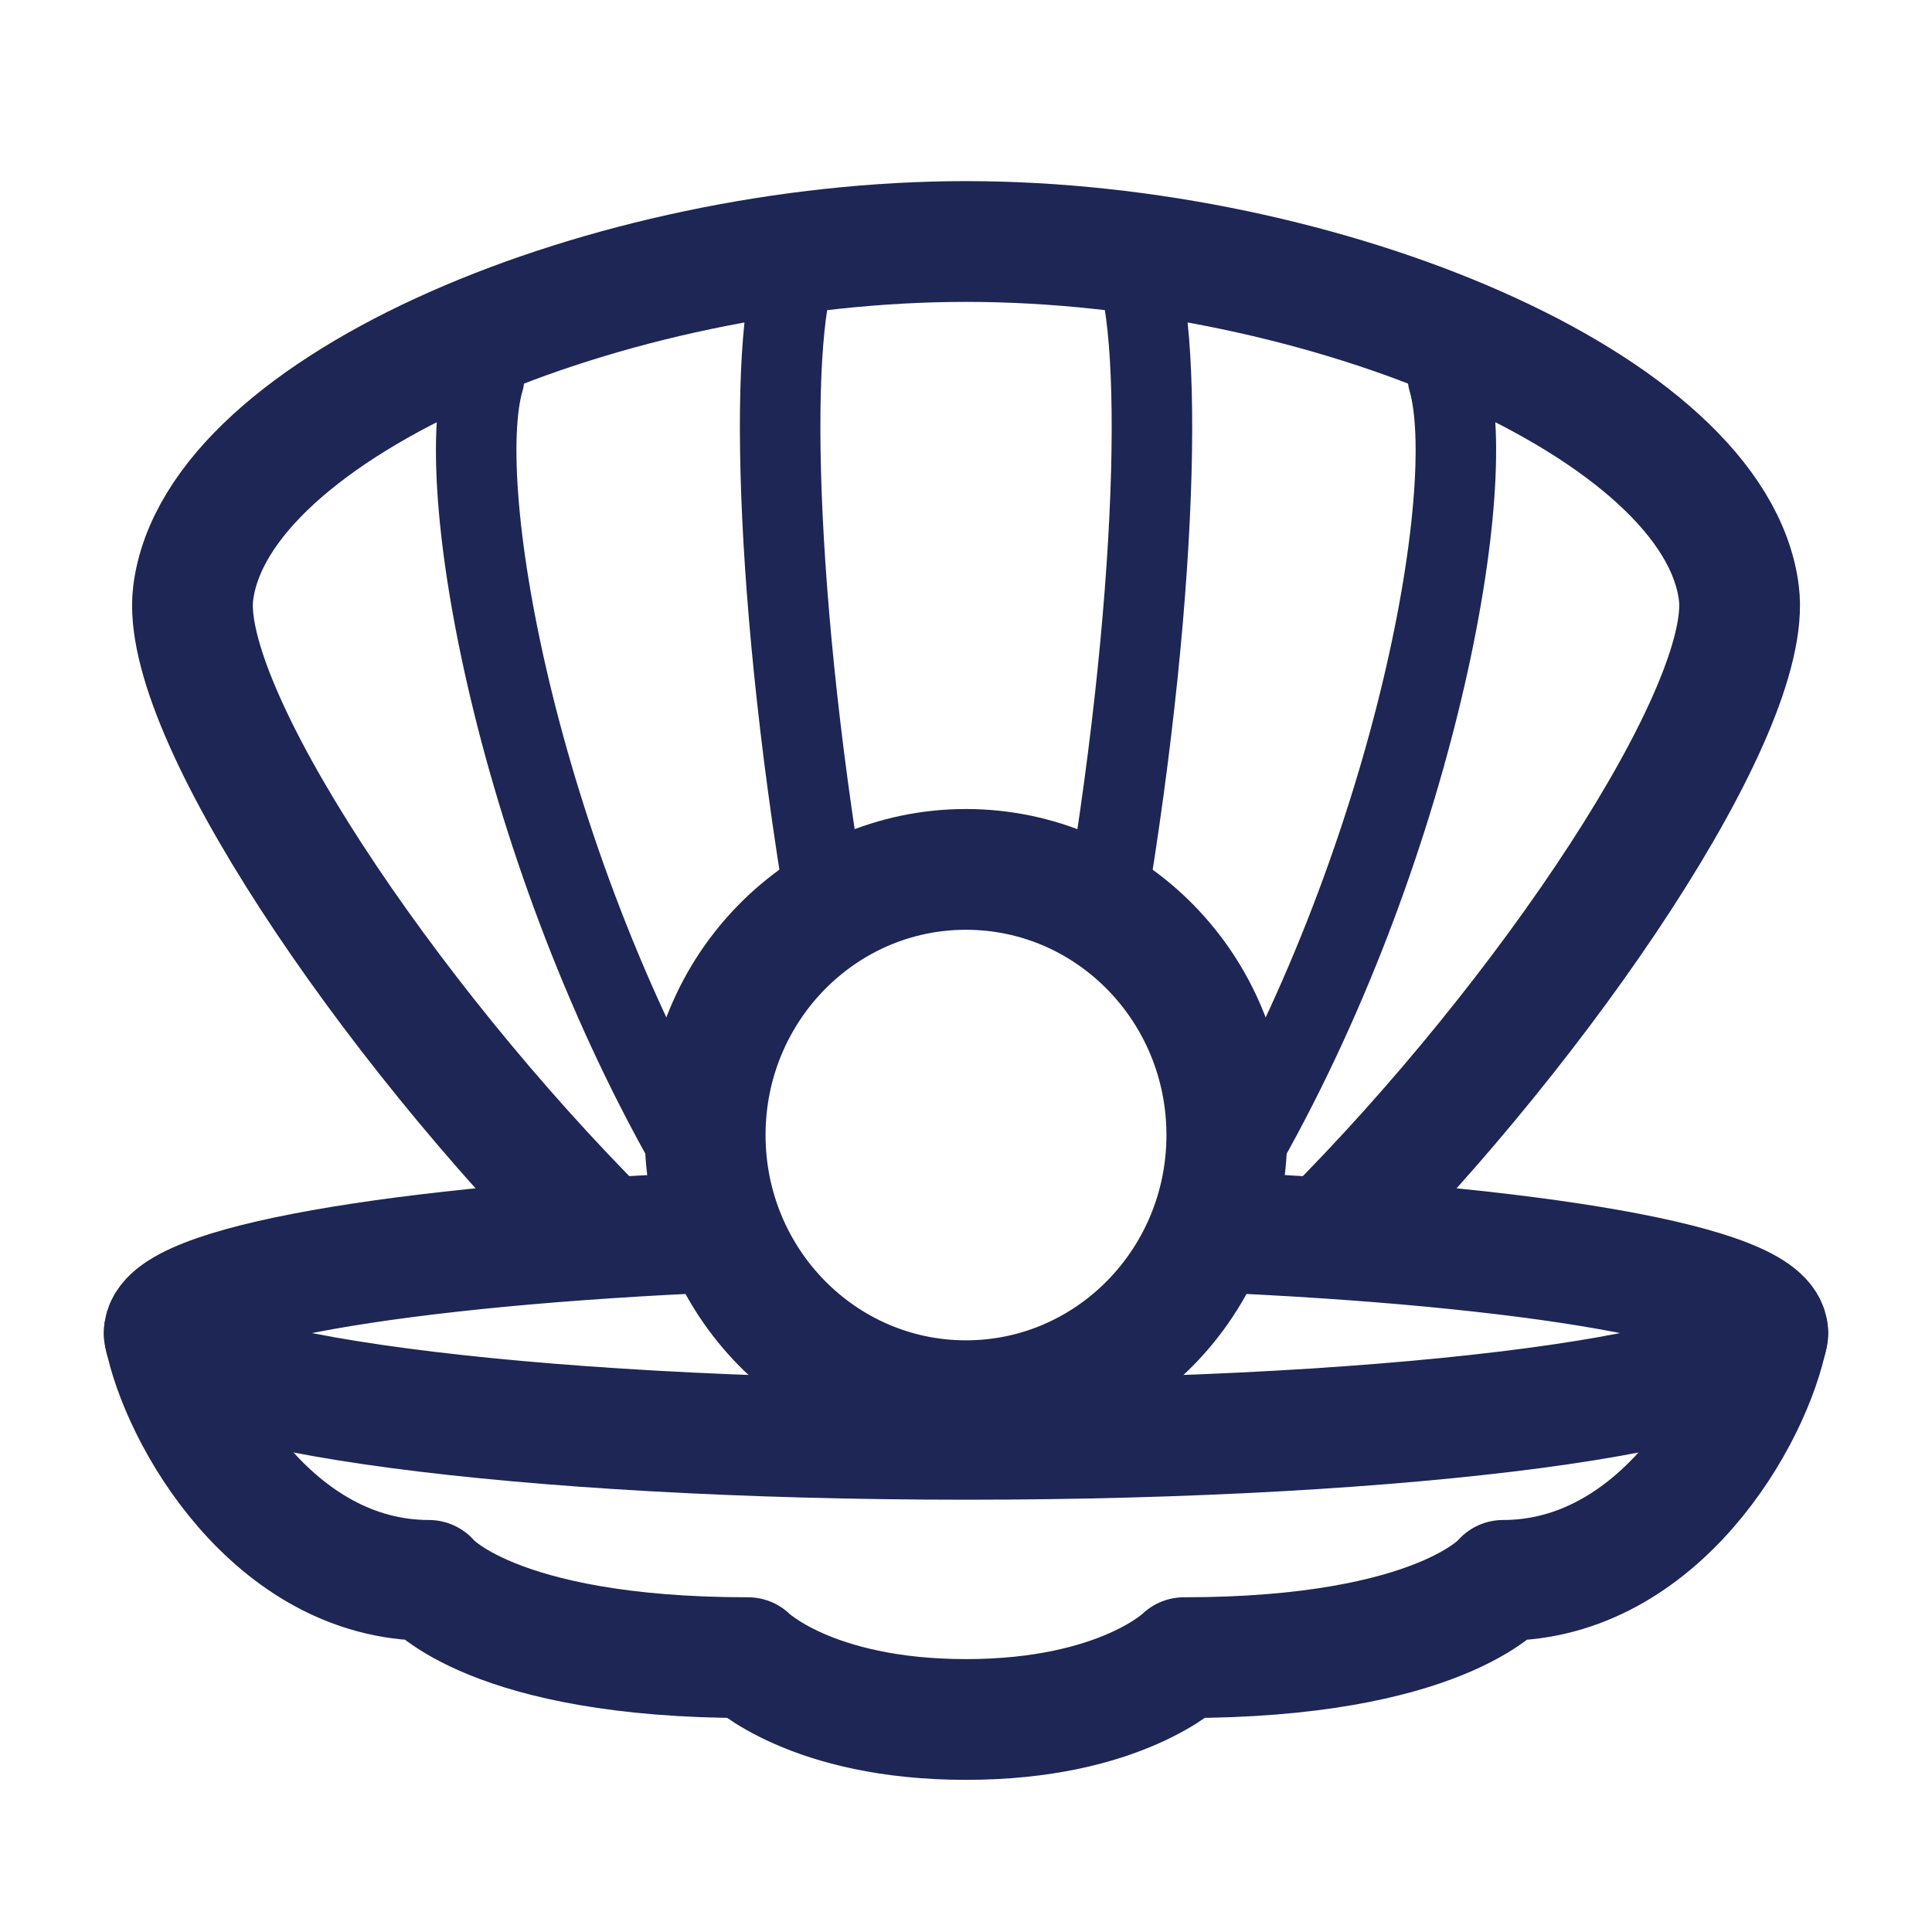
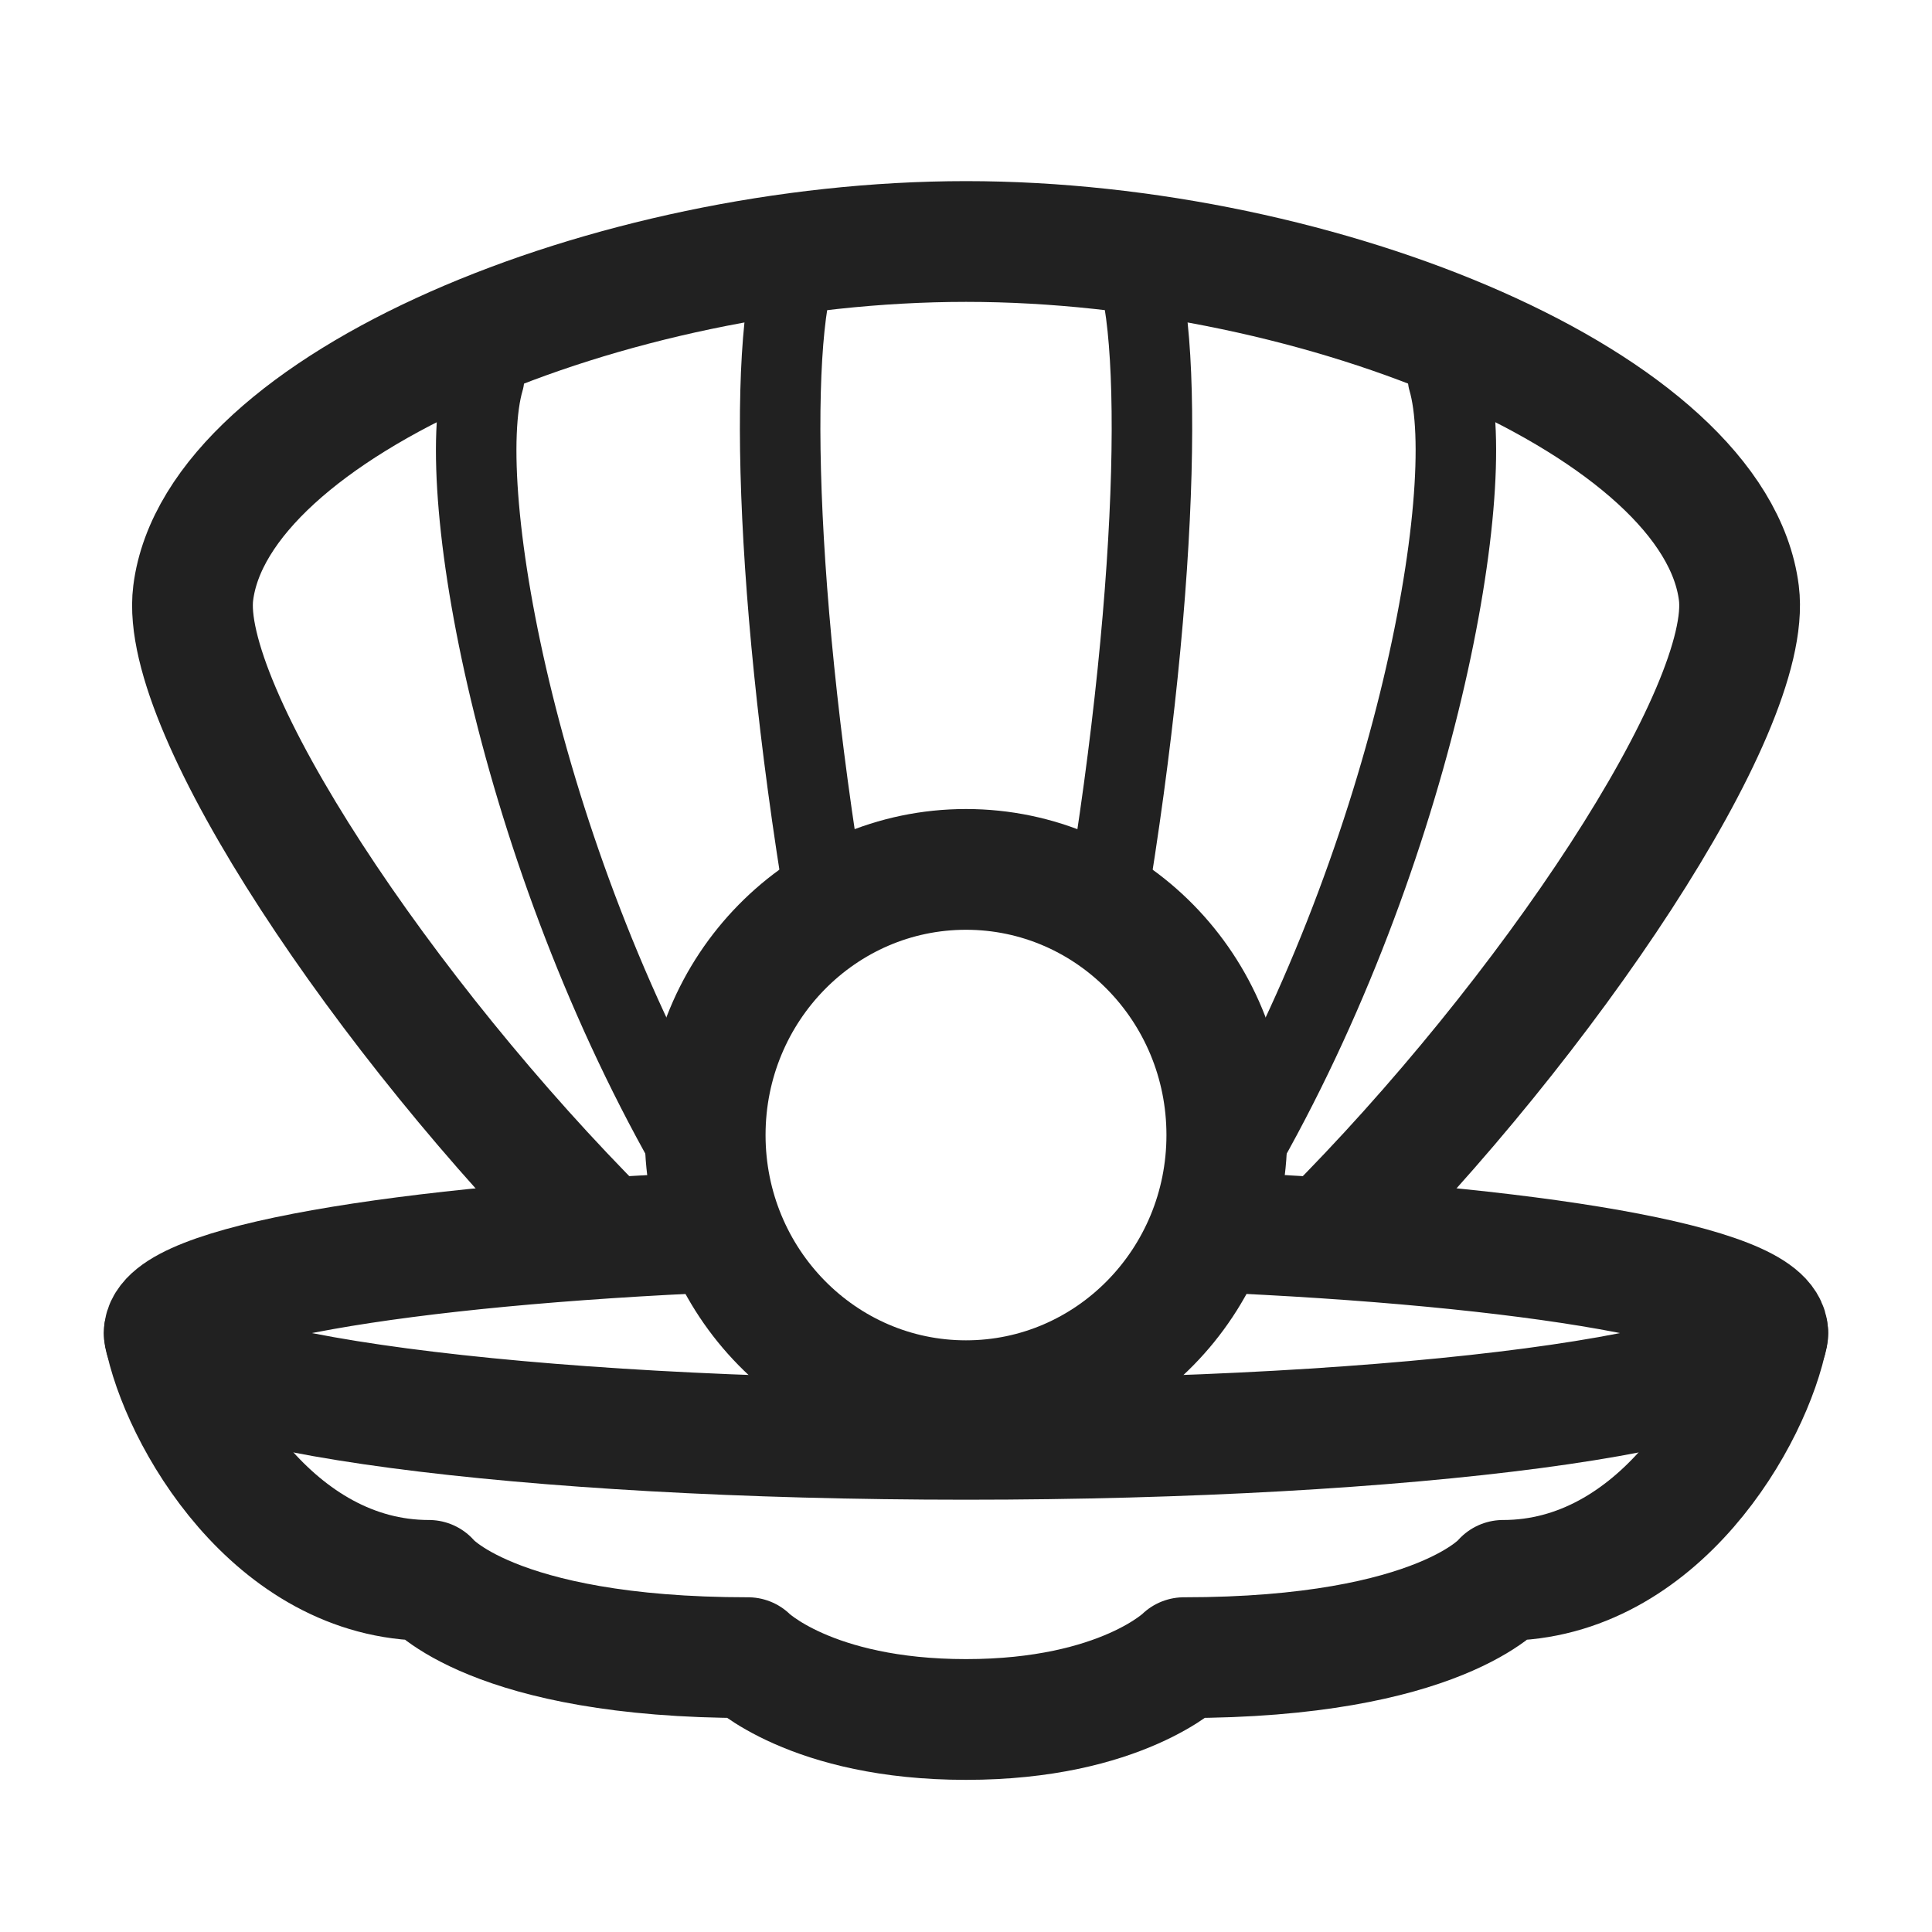
<svg xmlns="http://www.w3.org/2000/svg" width="24" height="24" viewBox="0 0 24 24" fill="none">
-   <path d="M16.5 15.358C19.205 12.653 21.783 8.814 21.601 7.368C21.309 5.038 16.436 3 12.001 3C7.566 3 2.692 5.038 2.4 7.368C2.218 8.814 4.796 12.653 7.501 15.358" stroke="#1D2654" stroke-width="1.5" stroke-linecap="round" />
-   <path d="M9.983 3.12C9.547 3.717 9.567 7.102 10.265 11.281M6.012 4.712C5.604 6.088 6.482 10.812 8.762 14.625" stroke="#1D2654" stroke-linecap="round" stroke-linejoin="round" />
-   <path d="M14.017 3.12C14.456 3.72 14.434 7.13 13.727 11.334M17.989 4.712C18.395 6.083 17.526 10.775 15.265 14.58" stroke="#1D2654" stroke-linecap="round" stroke-linejoin="round" />
-   <path d="M2.04 16.56C2.233 17.584 3.394 19.632 5.328 19.632C5.328 19.632 6.101 20.592 9.292 20.592C9.292 20.592 10.066 21.36 12 21.36C13.934 21.36 14.708 20.592 14.708 20.592C17.899 20.592 18.672 19.632 18.672 19.632C20.606 19.632 21.767 17.584 21.96 16.56" stroke="#1D2654" stroke-width="1.5" stroke-linecap="round" stroke-linejoin="round" />
-   <path d="M9 15.301C4.965 15.47 2.04 15.969 2.04 16.56C2.04 17.289 6.499 17.88 12 17.88C17.501 17.88 21.96 17.289 21.96 16.56C21.96 15.969 19.035 15.47 15 15.301" stroke="#1D2654" stroke-width="1.5" />
-   <ellipse cx="12" cy="14.1" rx="3.24" ry="3.3" stroke="#1D2654" stroke-width="1.5" />
+   <path d="M16.5 15.358C19.205 12.653 21.783 8.814 21.601 7.368C21.309 5.038 16.436 3 12.001 3C7.566 3 2.692 5.038 2.4 7.368C2.218 8.814 4.796 12.653 7.501 15.358" stroke="#212121" stroke-width="1.5" stroke-linecap="round" />
+   <path d="M9.983 3.12C9.547 3.717 9.567 7.102 10.265 11.281M6.012 4.712C5.604 6.088 6.482 10.812 8.762 14.625" stroke="#212121" stroke-linecap="round" stroke-linejoin="round" />
+   <path d="M14.017 3.12C14.456 3.72 14.434 7.13 13.727 11.334M17.989 4.712C18.395 6.083 17.526 10.775 15.265 14.58" stroke="#212121" stroke-linecap="round" stroke-linejoin="round" />
+   <path d="M2.04 16.56C2.233 17.584 3.394 19.632 5.328 19.632C5.328 19.632 6.101 20.592 9.292 20.592C9.292 20.592 10.066 21.36 12 21.36C13.934 21.36 14.708 20.592 14.708 20.592C17.899 20.592 18.672 19.632 18.672 19.632C20.606 19.632 21.767 17.584 21.96 16.56" stroke="#212121" stroke-width="1.5" stroke-linecap="round" stroke-linejoin="round" />
+   <path d="M9 15.301C4.965 15.47 2.04 15.969 2.04 16.56C2.04 17.289 6.499 17.88 12 17.88C17.501 17.88 21.96 17.289 21.96 16.56C21.96 15.969 19.035 15.47 15 15.301" stroke="#212121" stroke-width="1.5" />
+   <ellipse cx="12" cy="14.1" rx="3.24" ry="3.3" stroke="#212121" stroke-width="1.5" />
</svg>
